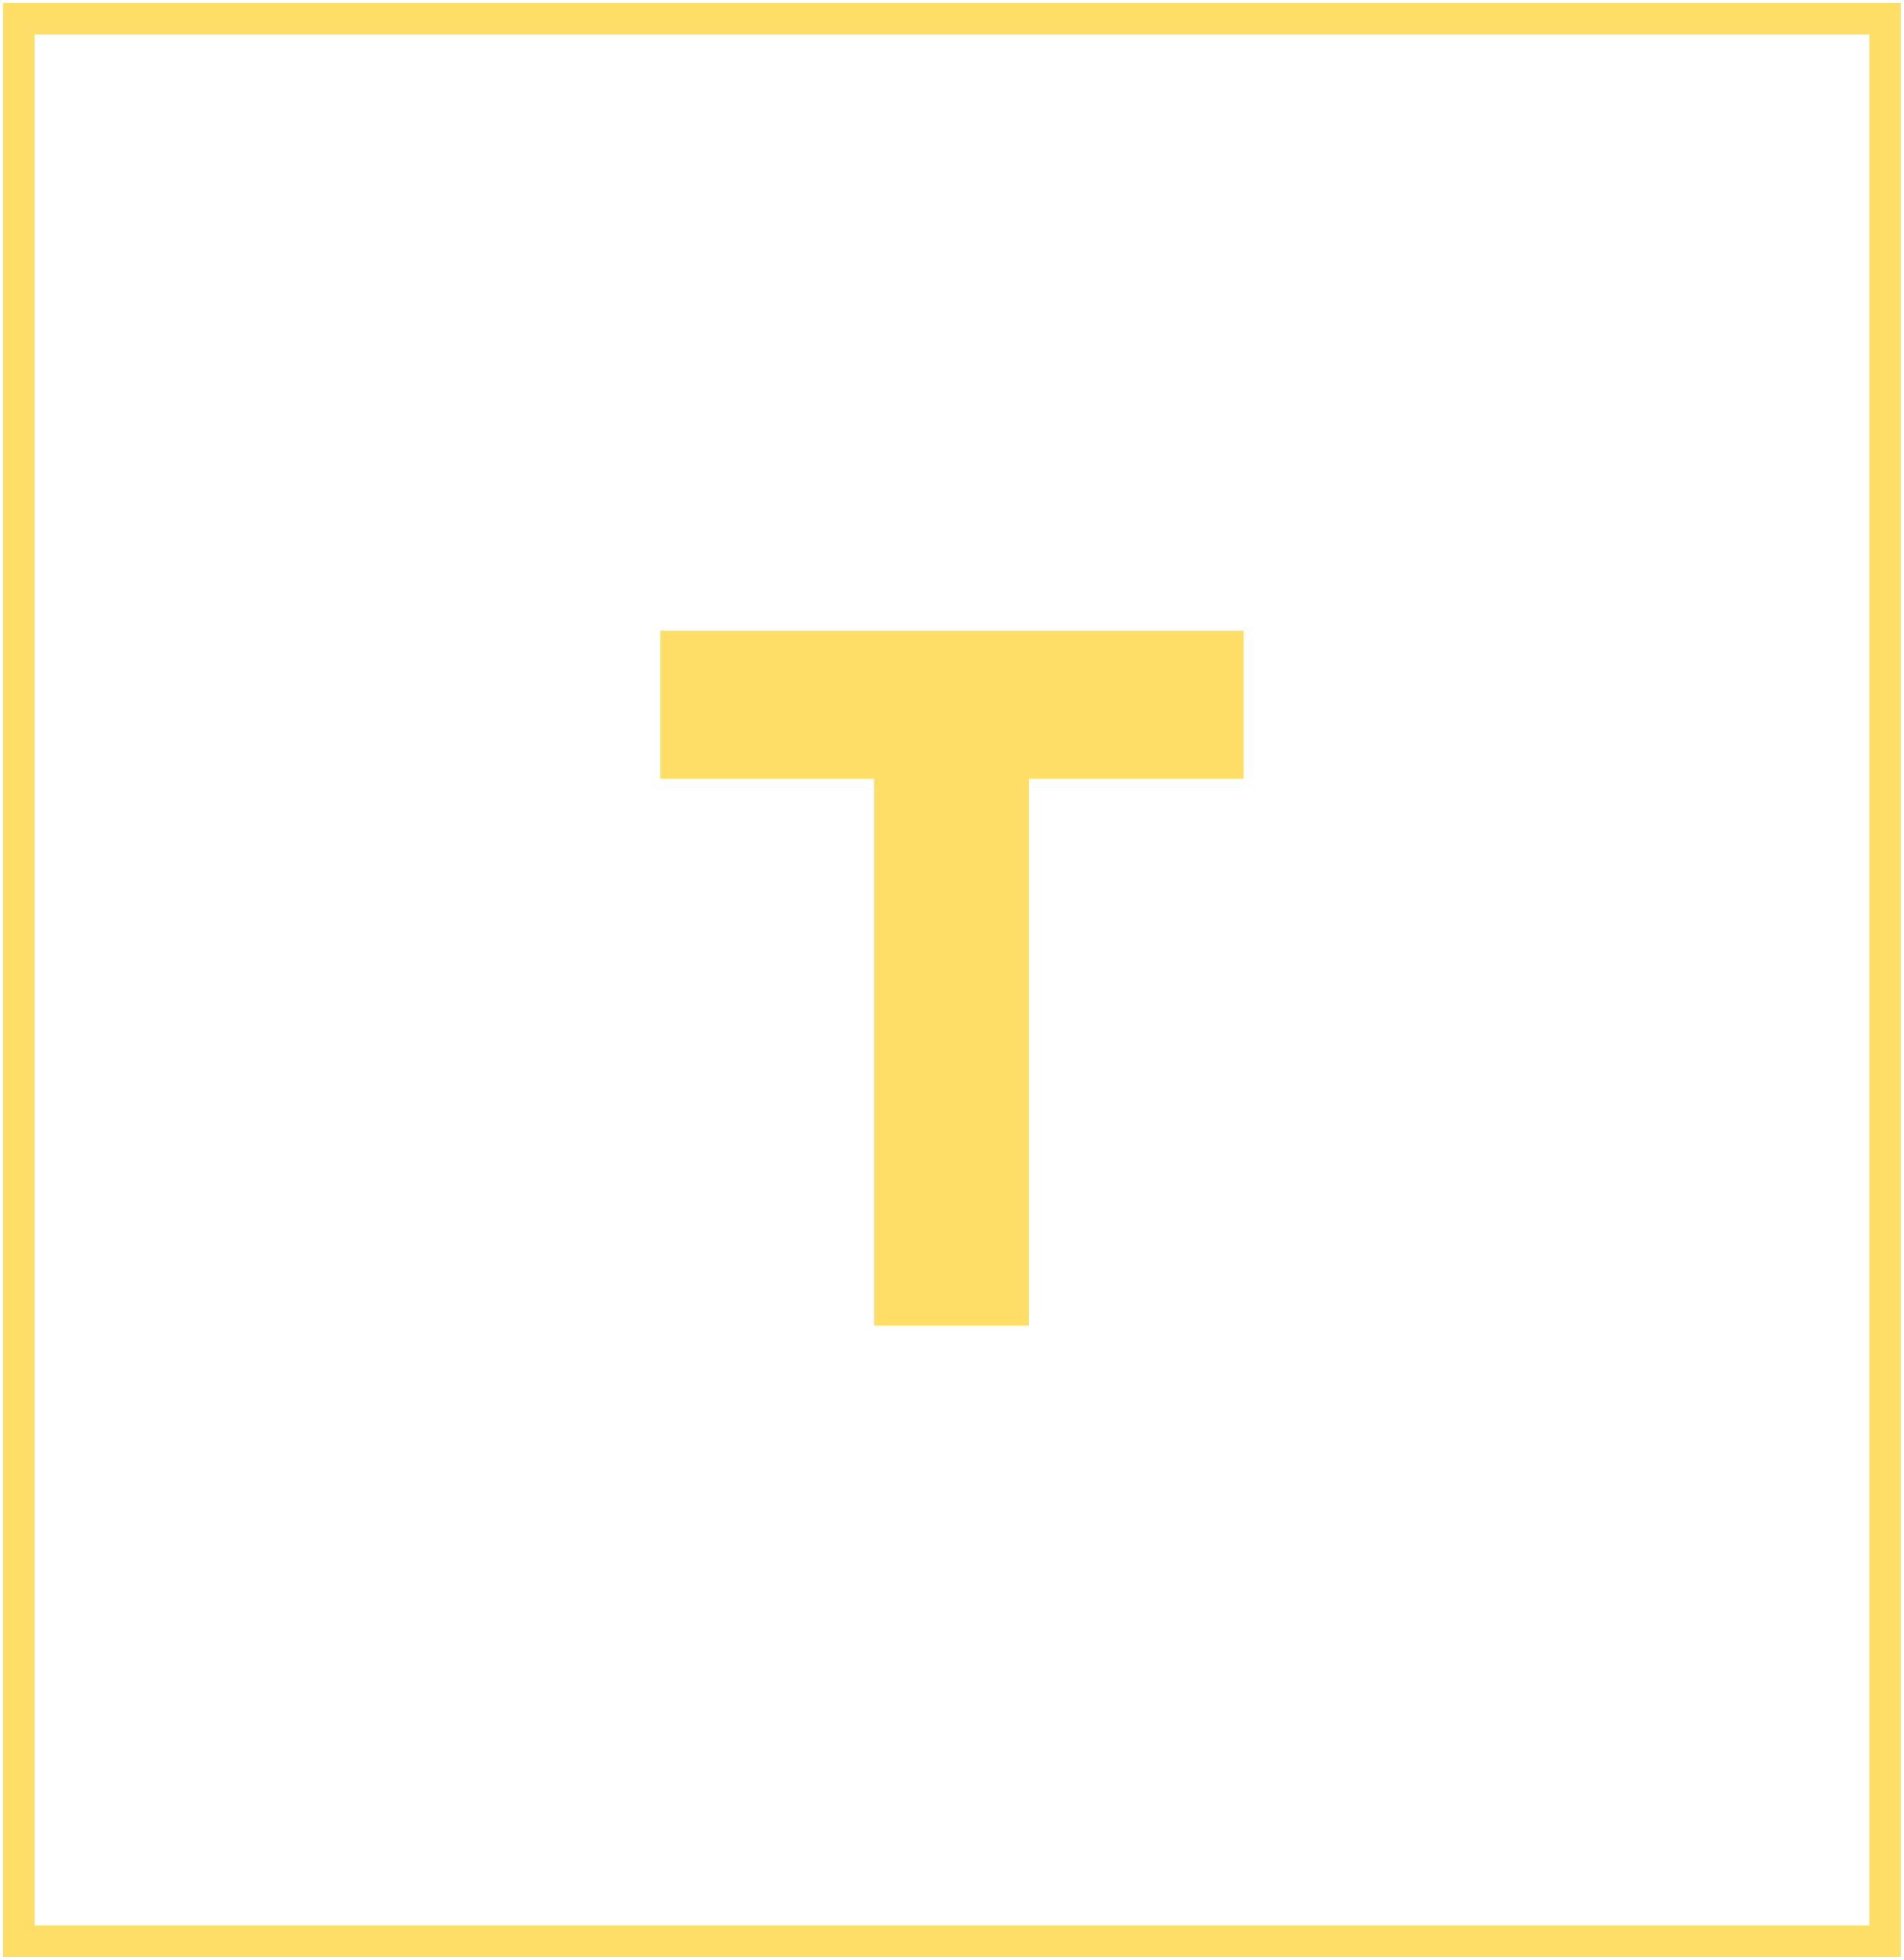
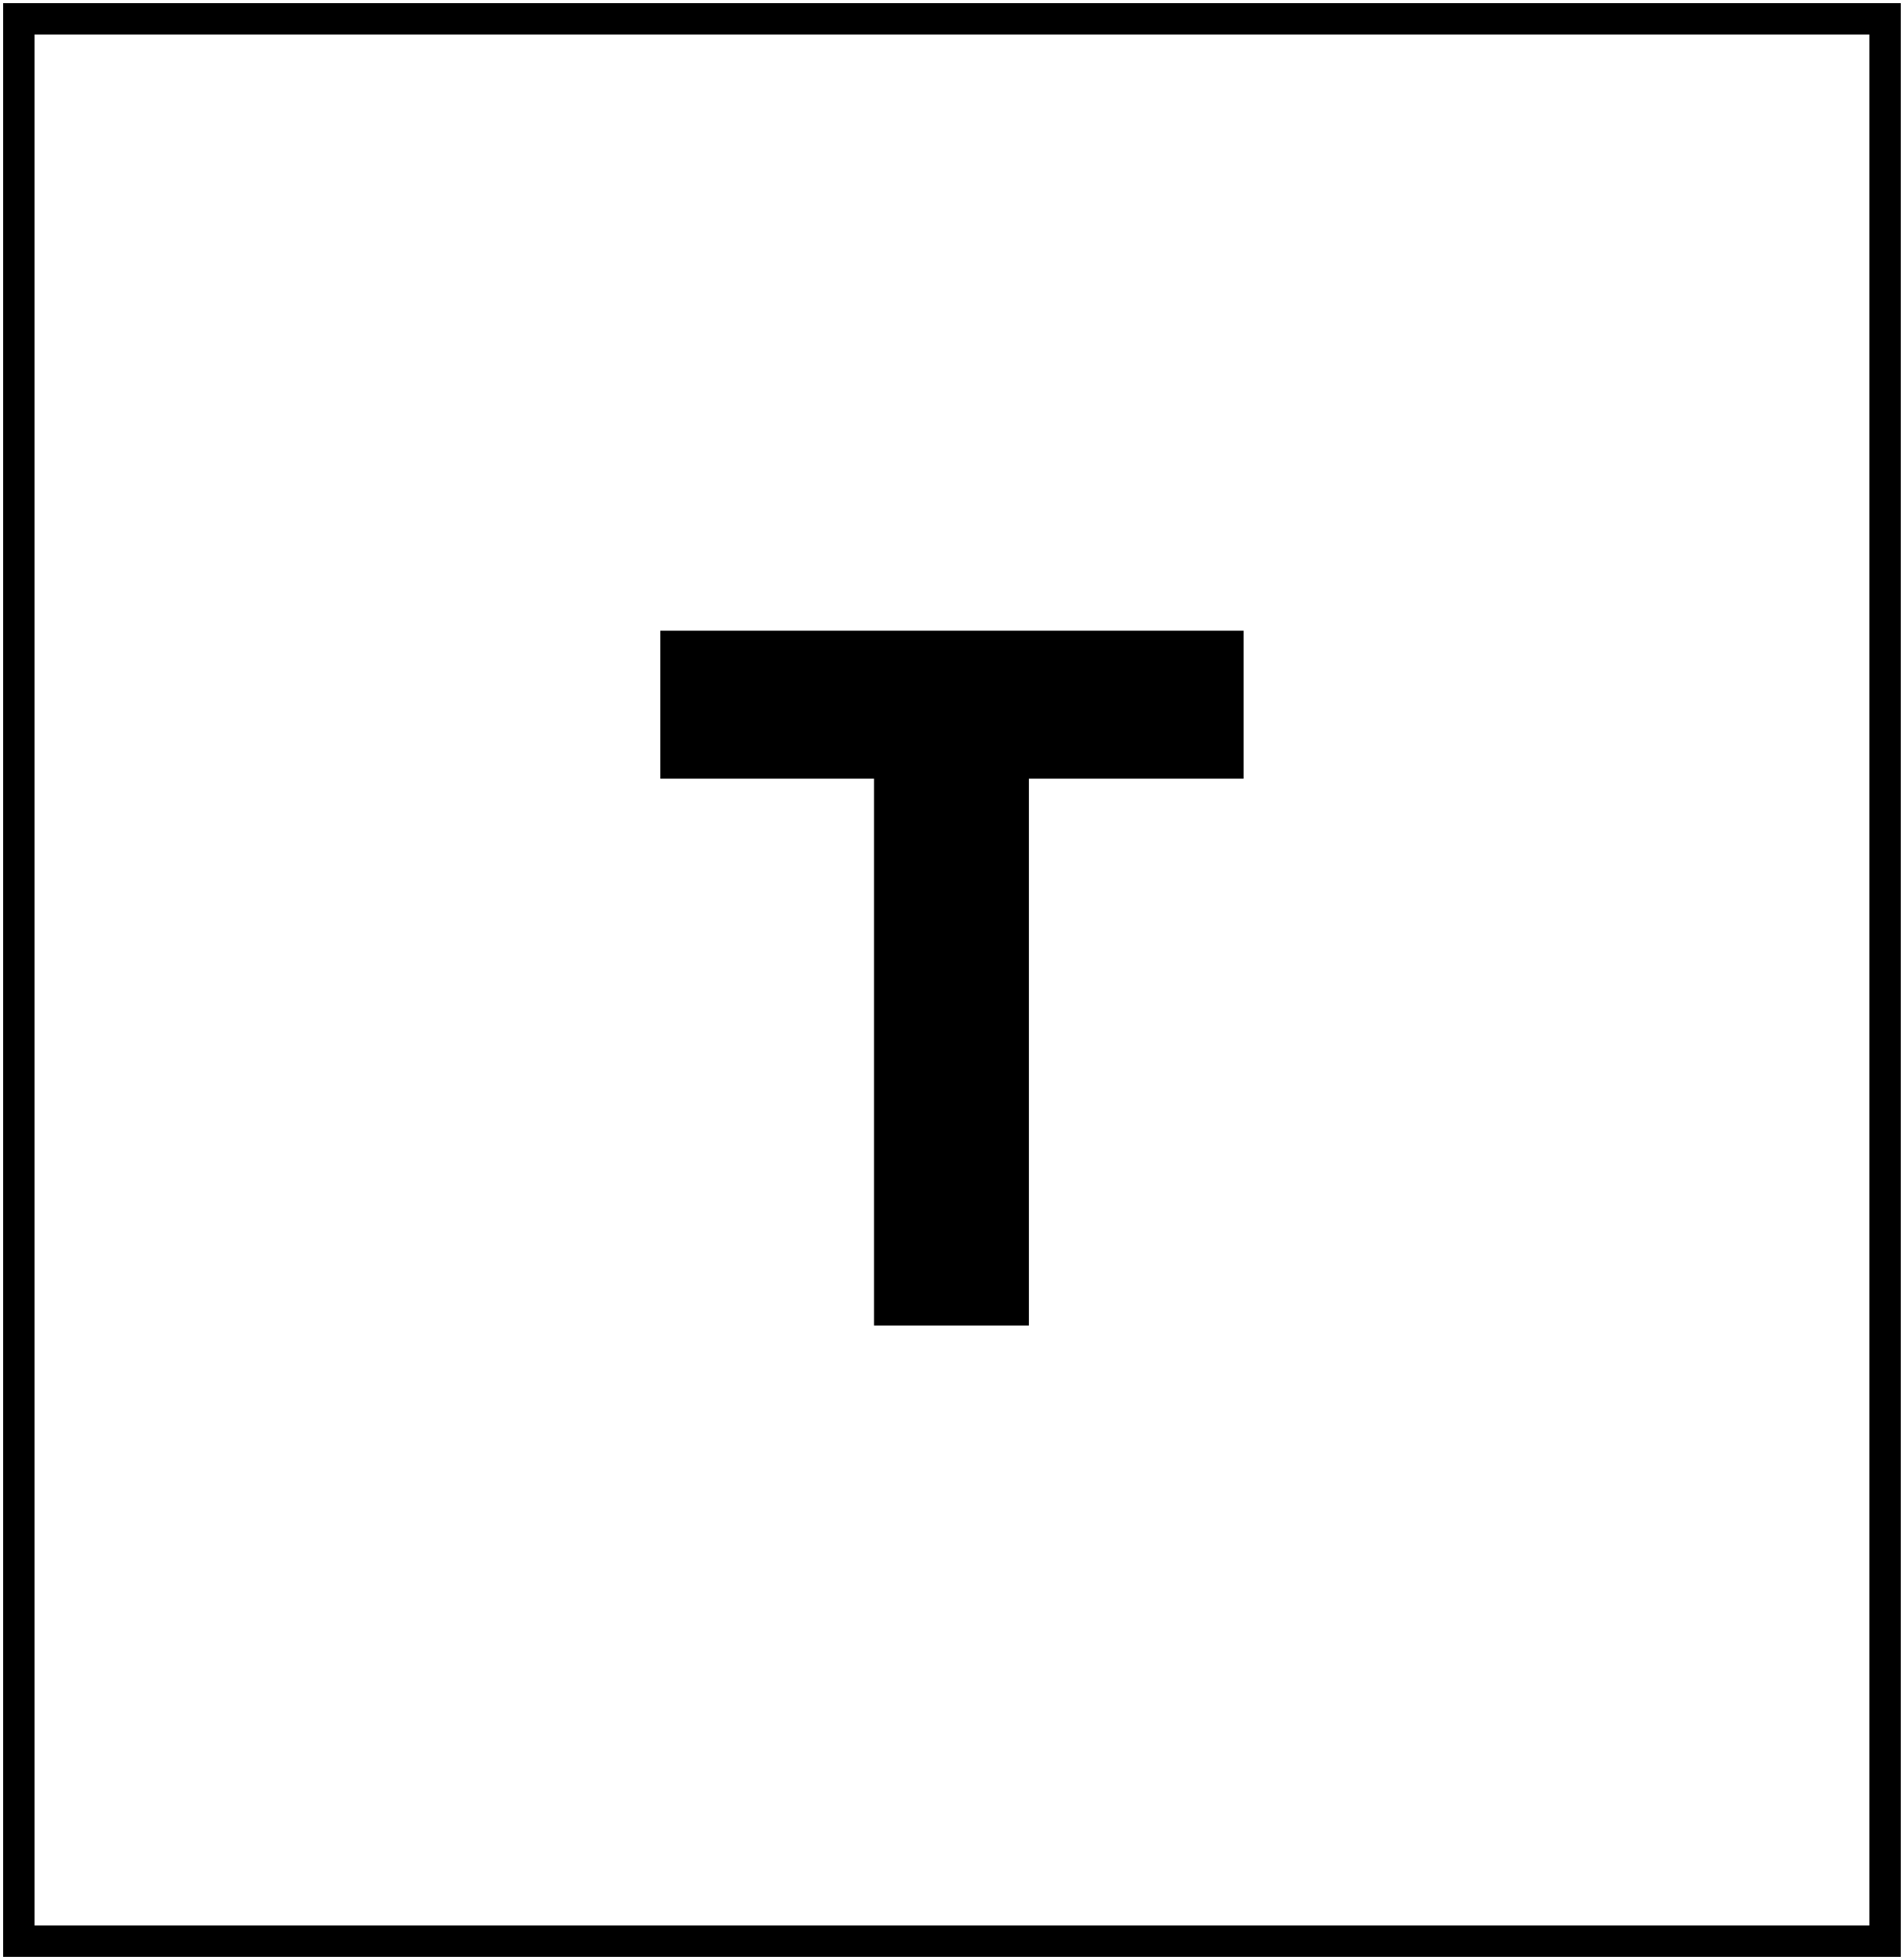
<svg xmlns="http://www.w3.org/2000/svg" width="303px" height="312px" viewBox="0 0 303 312" version="1.1">
  <g id="Page-1" stroke="none" stroke-width="1" fill="none" fill-rule="evenodd">
-     <g id="logo" transform="translate(3, 3)">
-       <polygon id="T" fill="#FEDE66" fill-rule="nonzero" points="160.746 208 160.746 120.952 194.91 120.952 194.91 97.396 102.09 97.396 102.09 120.952 136.098 120.952 136.098 208" />
-       <rect id="Rectangle" stroke="#FEDE66" stroke-width="5" x="0" y="0" width="297" height="306" />
+     <g id="Landingspagina---v1" transform="translate(-100, -89)">
+       <g id="Group-3">
+         <g id="Group" transform="translate(103, 92)">
+           <polygon id="T" fill="#000000" fill-rule="nonzero" points="160.746 208 160.746 120.952 194.91 120.952 194.91 97.396 102.09 97.396 102.09 120.952 136.098 120.952 136.098 208" />
+           <rect id="Rectangle" stroke="#000000" stroke-width="5" x="0" y="0" width="297" height="306" />
+         </g>
+       </g>
    </g>
  </g>
</svg>
